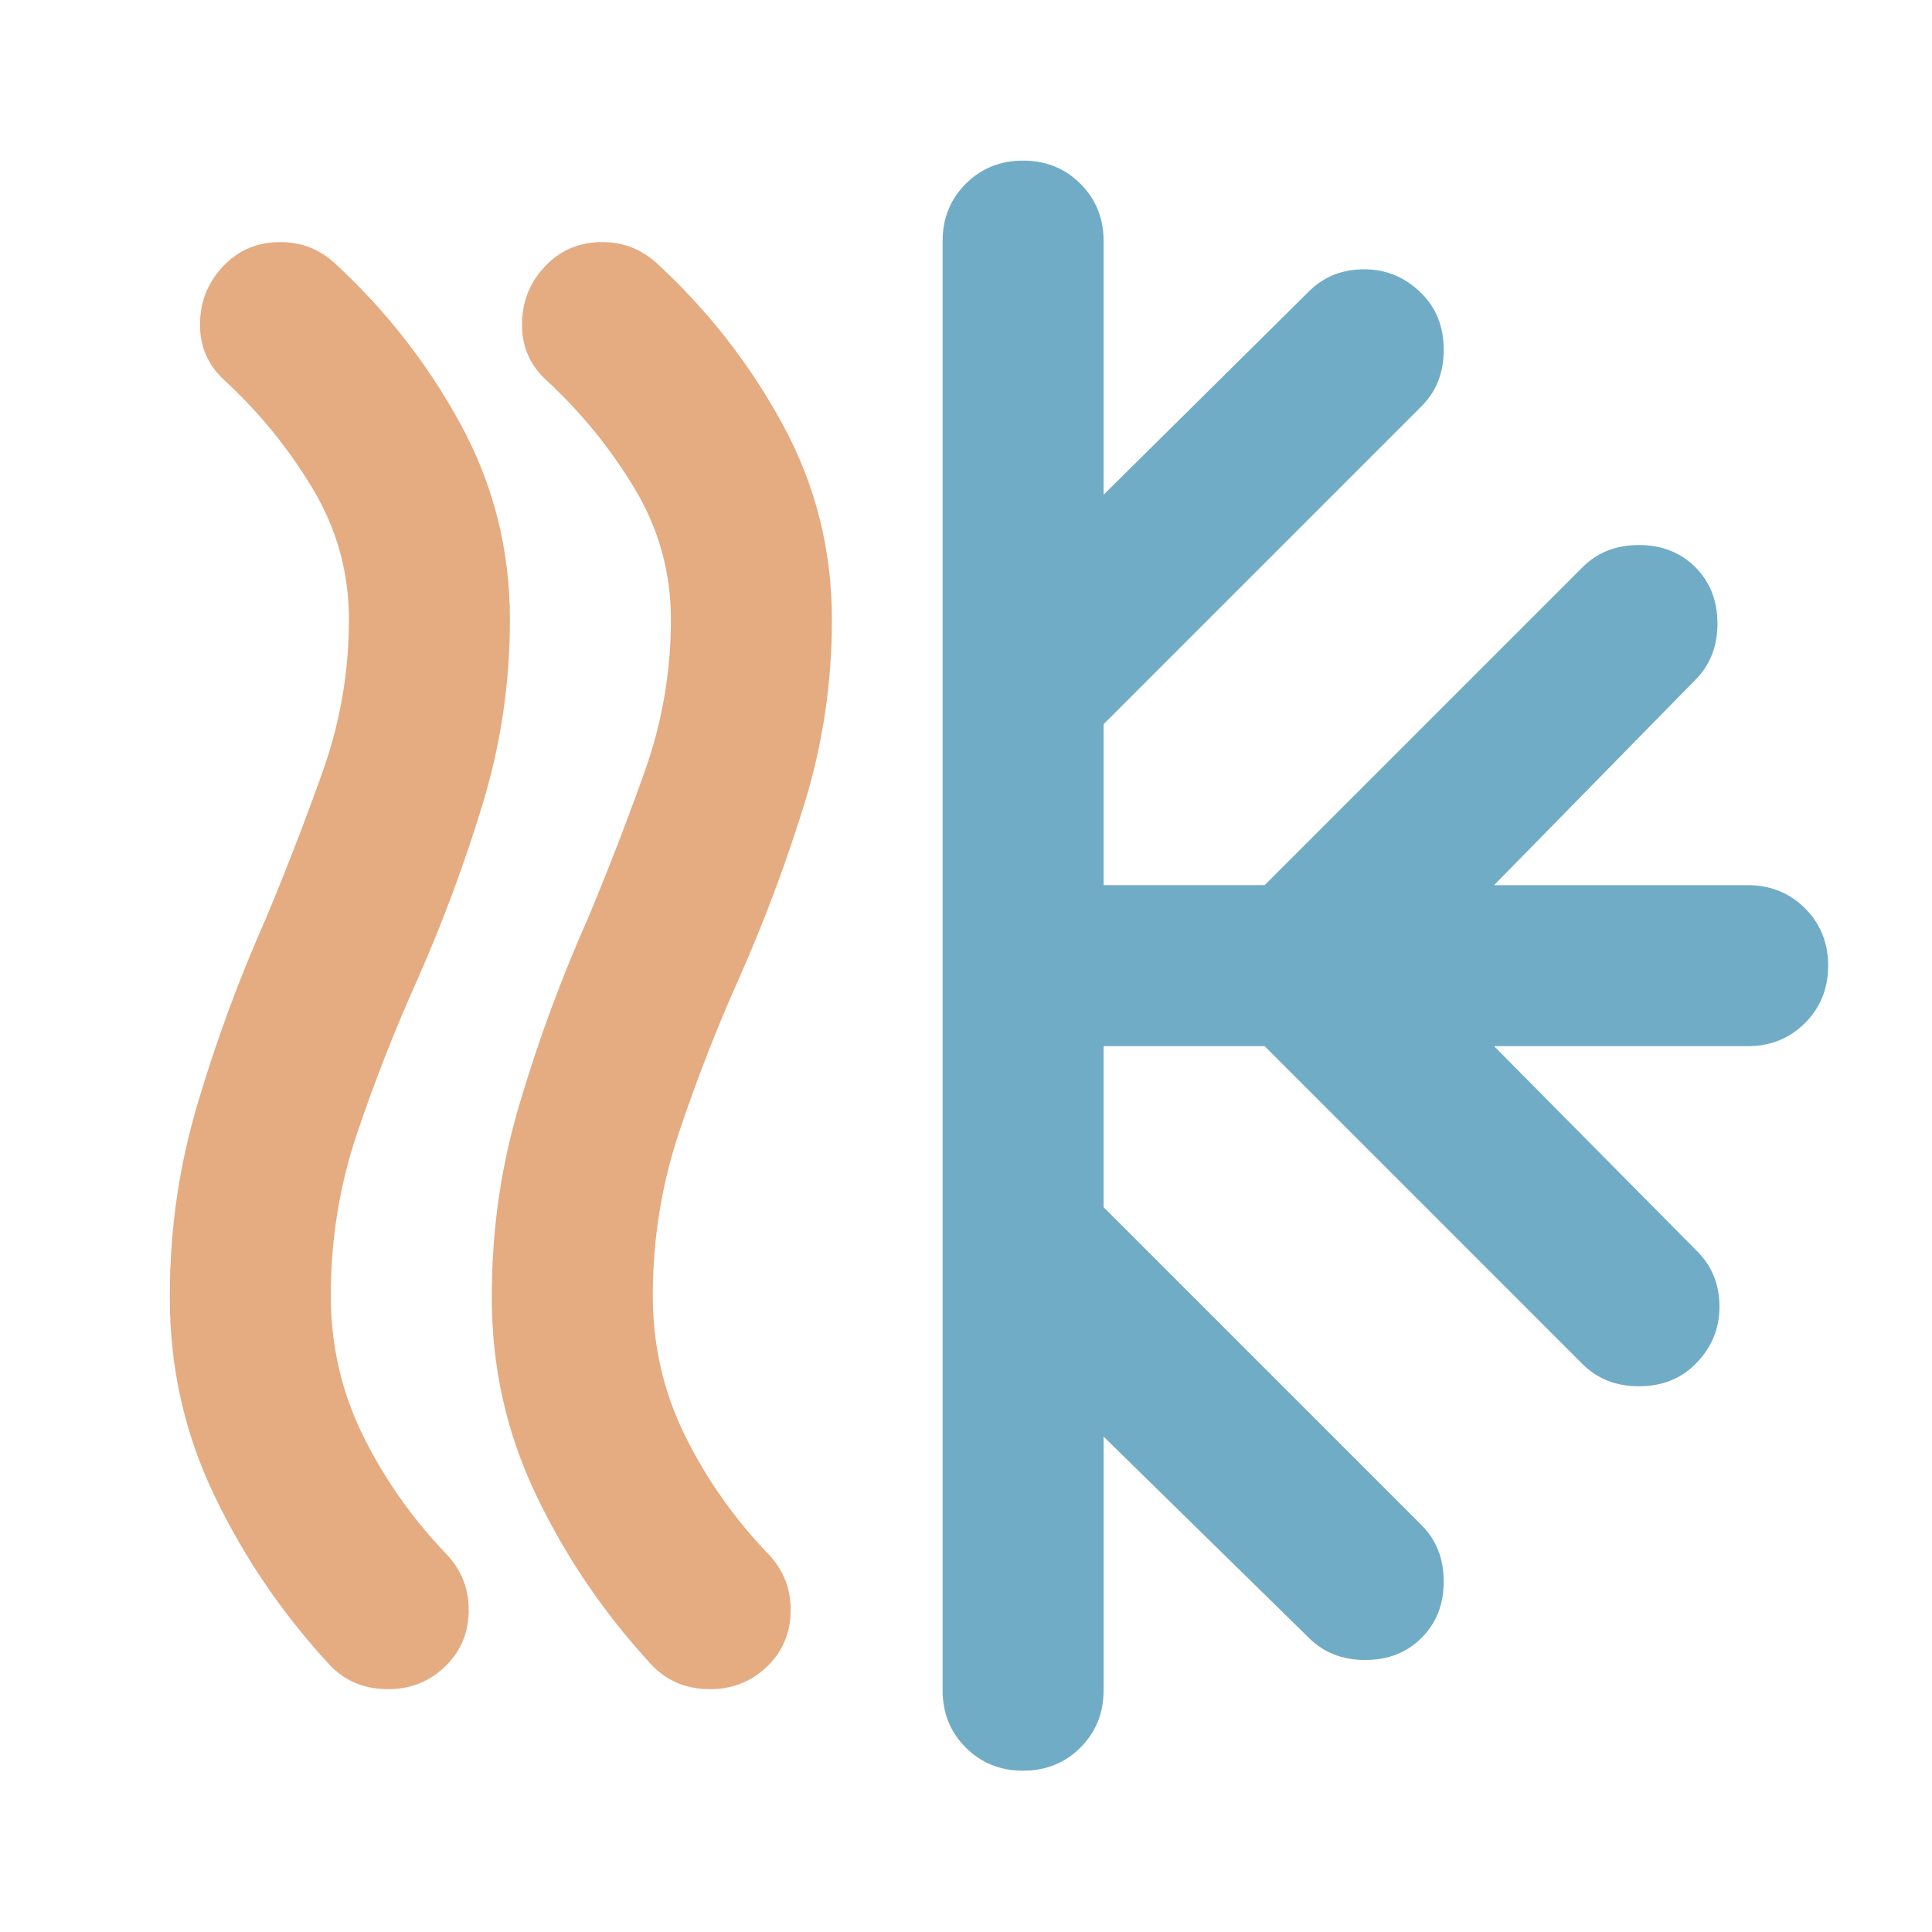
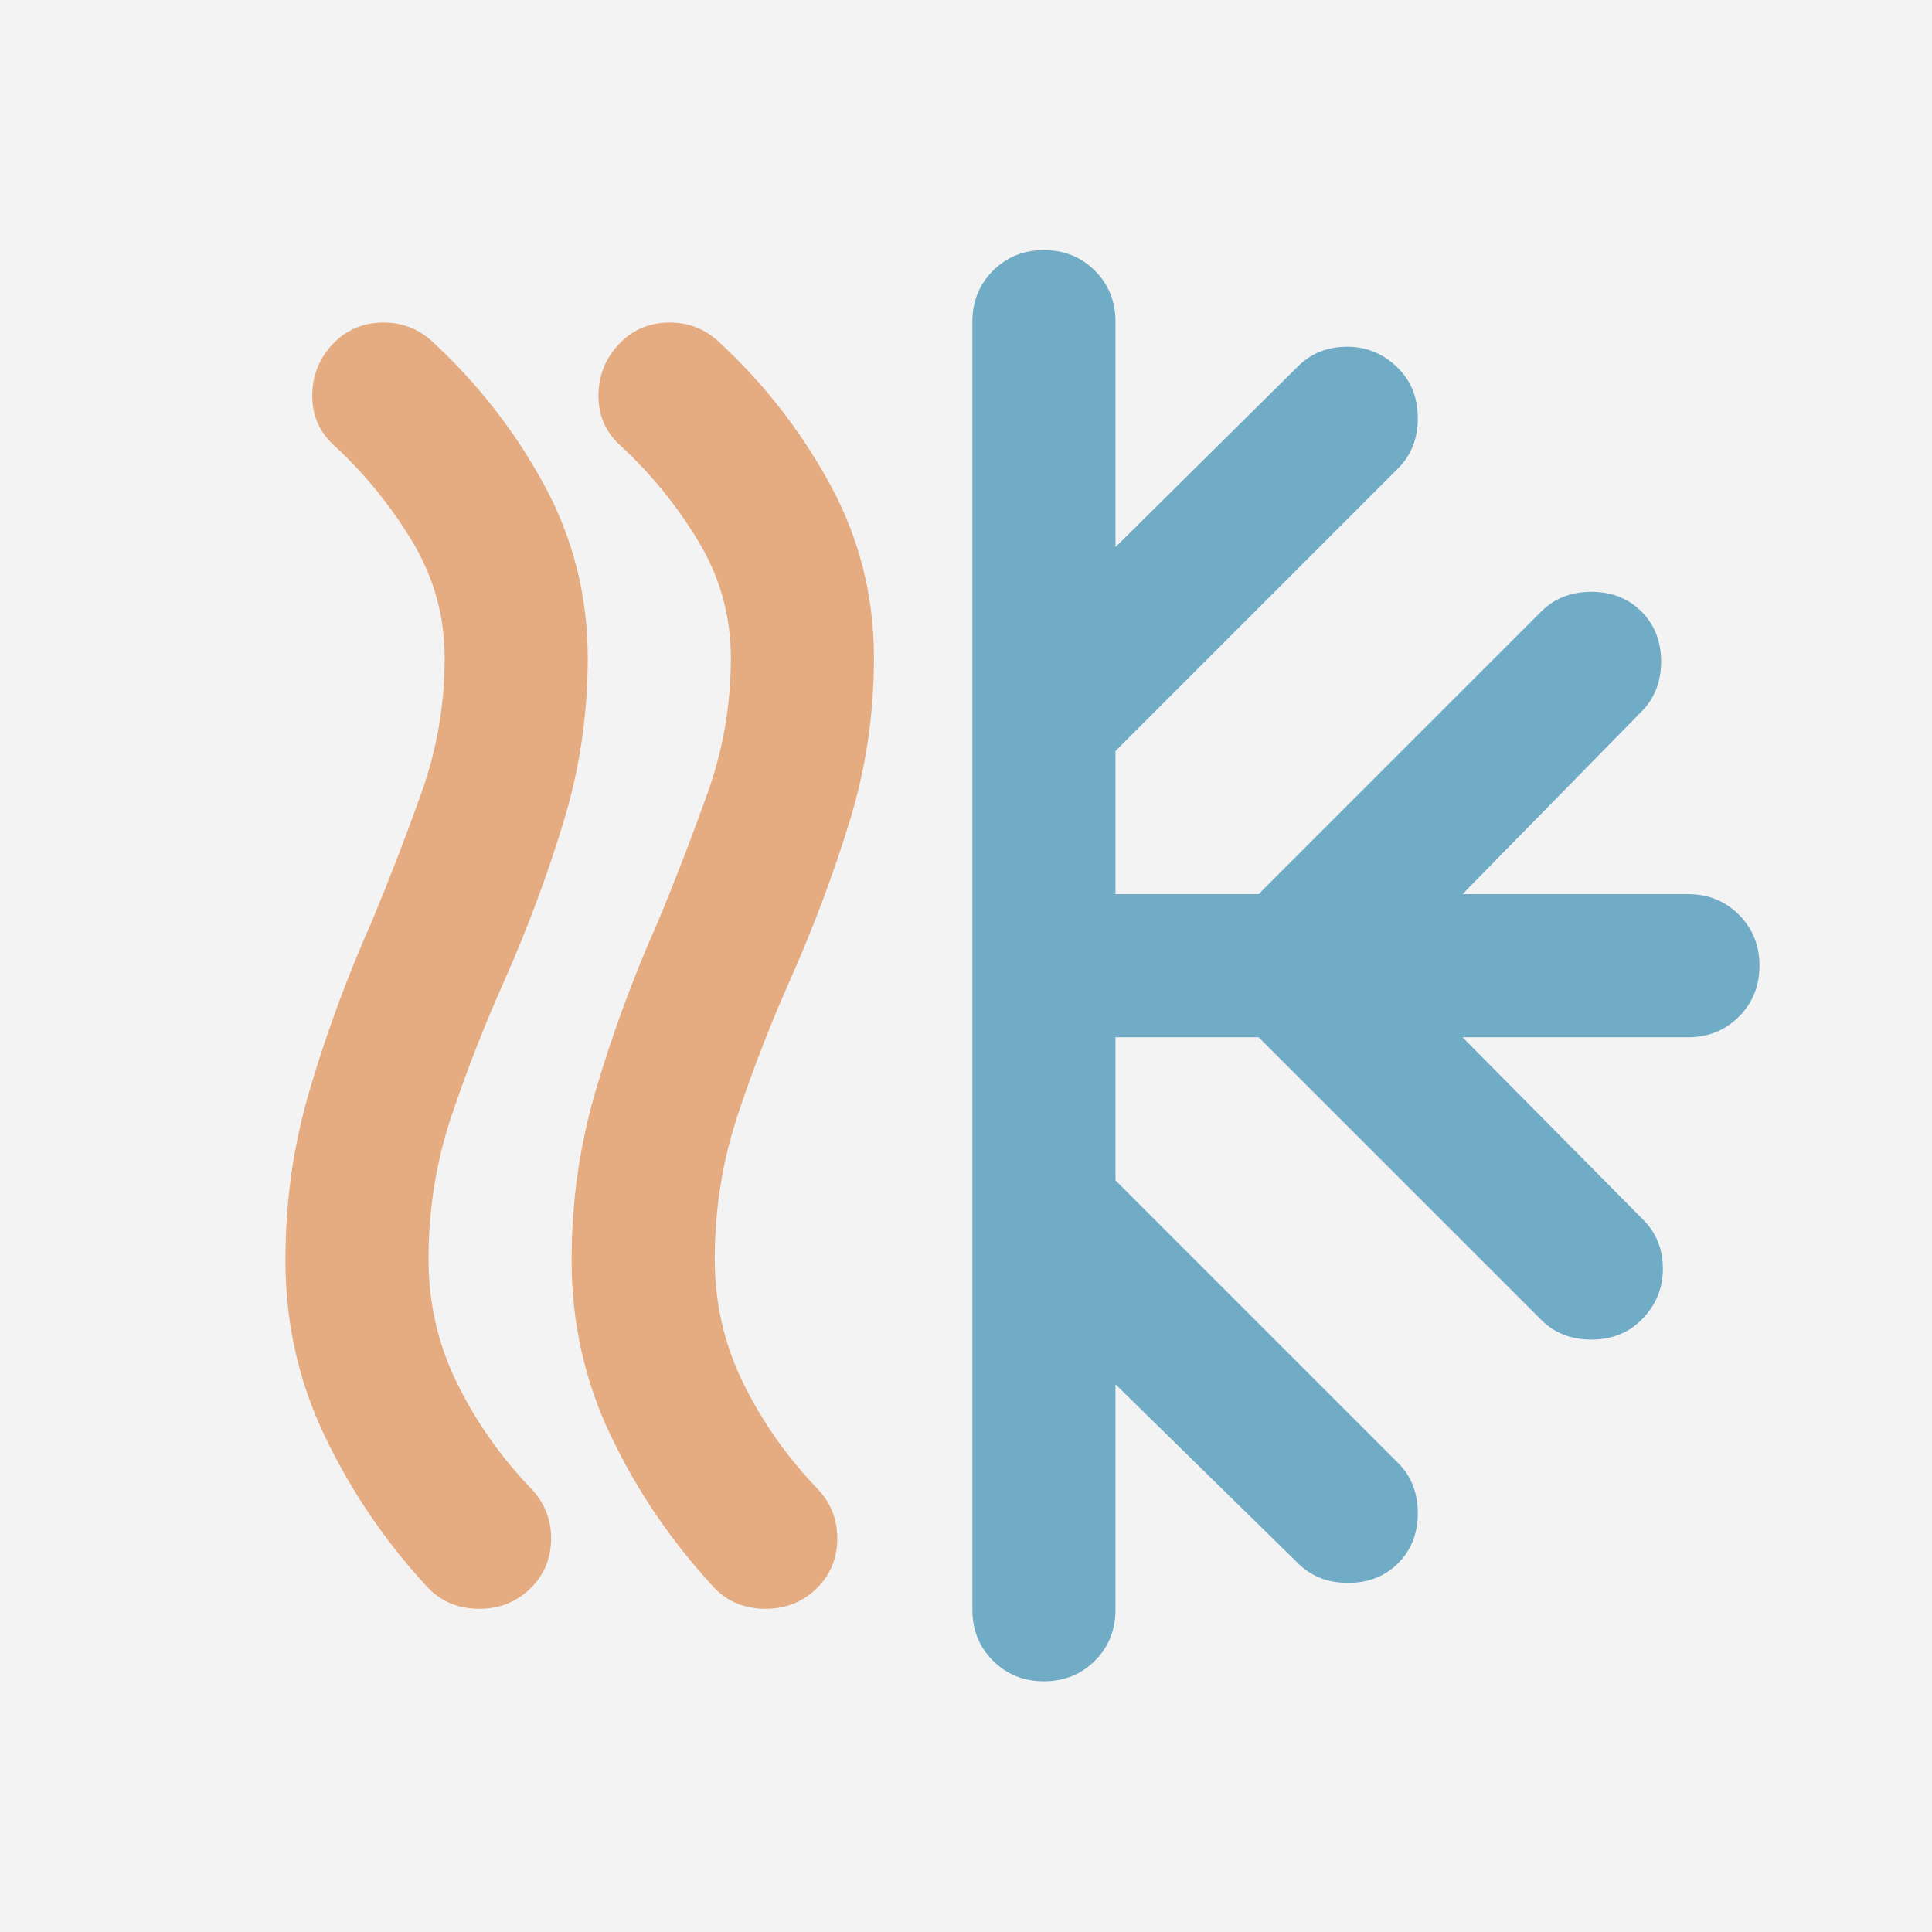
- <svg xmlns="http://www.w3.org/2000/svg" id="Layer_1" viewBox="0 0 1024 1024">
+ <svg xmlns="http://www.w3.org/2000/svg" id="Icon" viewBox="0 0 1024 1024">
  <defs>
-     <style>.cls-1{fill:#e5ab81;}.cls-2{fill:#71acc7;}</style>
+     <style>.cls-1{fill:#e5ab81;}.cls-2{fill:#71acc7;}.cls-3{fill:#f4f3f3;}</style>
  </defs>
-   <path class="cls-1" d="M235.07,884.07c-8.53,7.84-18.85,11.57-30.93,11.2-12.1-.35-22.05-4.8-29.87-13.33-24.9-27.02-45.17-56.88-60.8-89.6-15.65-32.7-23.47-67.55-23.47-104.54s4.97-70.04,14.93-103.46c9.95-33.42,22.03-66.14,36.27-98.14,10.67-25.6,20.62-51.36,29.87-77.33,9.23-25.95,13.87-52.8,13.87-80.53,0-24.89-6.4-48-19.2-69.34-12.8-21.33-28.45-40.53-46.93-57.6-8.53-7.82-12.8-17.6-12.8-29.33s3.9-21.87,11.73-30.4c7.82-8.53,17.6-12.97,29.33-13.33,11.73-.35,21.87,3.38,30.4,11.2,27.02,24.9,49.23,53.33,66.67,85.33,17.42,32,26.13,66.5,26.13,103.47,0,33.43-4.8,65.96-14.4,97.6-9.6,31.65-21.17,62.77-34.67,93.33-12.1,27.04-22.77,54.23-32,81.6-9.25,27.38-13.87,56-13.87,85.87,0,26.32,5.68,51.03,17.07,74.13,11.37,23.12,26.3,44.27,44.8,63.47,7.82,8.53,11.55,18.66,11.2,30.4-.37,11.73-4.8,21.52-13.33,29.33Z" />
-   <path class="cls-1" d="M405.73,884.07c-8.53,7.84-18.85,11.57-30.93,11.2-12.1-.35-22.05-4.8-29.87-13.33-24.9-27.02-45.17-56.88-60.8-89.6-15.65-32.7-23.47-67.55-23.47-104.54s4.97-70.04,14.93-103.46c9.95-33.42,22.03-66.14,36.27-98.14,10.67-25.6,20.62-51.36,29.87-77.33,9.23-25.95,13.87-52.8,13.87-80.53,0-24.89-6.4-48-19.2-69.34-12.8-21.33-28.45-40.53-46.93-57.6-8.53-7.82-12.8-17.6-12.8-29.33s3.9-21.87,11.73-30.4c7.82-8.53,17.6-12.97,29.33-13.33,11.73-.35,21.87,3.38,30.4,11.2,27.02,24.9,49.23,53.33,66.67,85.33,17.42,32,26.13,66.5,26.13,103.47,0,33.43-4.8,65.78-14.4,97.07-9.6,31.3-21.17,62.23-34.67,92.8-12.1,27.04-22.77,54.4-32,82.14-9.25,27.73-13.87,56.53-13.87,86.4,0,26.32,5.68,51.03,17.07,74.13,11.37,23.12,26.3,44.27,44.8,63.47,7.82,8.53,11.55,18.66,11.2,30.4-.37,11.73-4.8,21.52-13.33,29.33Z" />
-   <path class="cls-2" d="M499.6,895.8V127.8c0-12.08,4.09-22.22,12.27-30.4,8.17-8.17,18.3-12.27,30.4-12.27s22.21,4.1,30.4,12.27c8.16,8.18,12.27,18.32,12.27,30.4v134.4l108.8-107.73c7.82-7.82,17.6-11.73,29.34-11.73s21.87,4.27,30.4,12.8c7.82,7.83,11.73,17.78,11.73,29.87s-3.91,22.05-11.73,29.87l-168.53,168.53v85.33h85.34l168.53-168.53c7.81-7.82,17.77-11.73,29.87-11.73s22.03,3.92,29.87,11.73c7.81,7.83,11.73,17.78,11.73,29.87s-3.92,22.05-11.73,29.87l-106.67,108.8h134.41c12.08,0,22.21,4.1,30.4,12.27,8.16,8.18,12.27,18.32,12.27,30.4s-4.1,22.23-12.27,30.4c-8.19,8.18-18.32,12.27-30.4,12.27h-134.41l107.73,108.8c7.82,7.84,11.73,17.6,11.73,29.34s-4.27,21.87-12.8,30.4c-7.84,7.84-17.79,11.73-29.87,11.73s-22.05-3.9-29.87-11.73l-168.53-168.53h-85.34v85.33l168.53,168.54c7.82,7.83,11.73,17.78,11.73,29.86s-3.91,22.05-11.73,29.87c-7.83,7.84-17.78,11.73-29.87,11.73s-22.05-3.9-29.87-11.73l-108.8-106.66v134.4c0,12.1-4.1,22.23-12.27,30.4-8.19,8.18-18.32,12.27-30.4,12.27s-22.23-4.09-30.4-12.27c-8.18-8.16-12.27-18.3-12.27-30.4Z" />
+   <rect class="cls-3" x="0" y="0" width="1024" height="1024" />
+   <path class="cls-1" d="M280.24,842.73c-7.59,6.97-16.76,10.28-27.5,9.95-10.76-.31-19.6-4.26-26.55-11.85-22.13-24.01-40.15-50.56-54.04-79.64-13.91-29.07-20.86-60.05-20.86-92.92s4.41-62.25,13.27-91.97c8.84-29.7,19.59-58.79,32.24-87.23,9.48-22.75,18.33-45.66,26.55-68.74,8.21-23.07,12.33-46.93,12.33-71.58,0-22.12-5.69-42.67-17.07-61.63-11.38-18.96-25.29-36.03-41.72-51.2-7.59-6.95-11.38-15.64-11.38-26.07s3.47-19.44,10.43-27.02c6.95-7.59,15.64-11.53,26.07-11.85,10.43-.31,19.44,3.01,27.02,9.95,24.01,22.13,43.76,47.41,59.26,75.85,15.48,28.44,23.23,59.11,23.23,91.97,0,29.72-4.27,58.64-12.8,86.75-8.53,28.14-18.82,55.79-30.82,82.96-10.76,24.03-20.24,48.21-28.44,72.53-8.22,24.34-12.33,49.78-12.33,76.33,0,23.39,5.05,45.36,15.17,65.9,10.1,20.55,23.38,39.35,39.82,56.42,6.95,7.58,10.27,16.59,9.96,27.02-.33,10.43-4.27,19.12-11.85,26.07Z" />
+   <path class="cls-1" d="M431.94,842.73c-7.59,6.97-16.76,10.28-27.5,9.95-10.76-.31-19.6-4.26-26.55-11.85-22.13-24.01-40.15-50.56-54.05-79.64-13.91-29.07-20.86-60.05-20.86-92.92s4.41-62.25,13.27-91.97c8.84-29.7,19.59-58.79,32.24-87.23,9.48-22.75,18.32-45.66,26.55-68.74,8.21-23.07,12.33-46.93,12.33-71.58,0-22.12-5.69-42.67-17.07-61.63-11.38-18.96-25.29-36.03-41.72-51.2-7.59-6.95-11.38-15.64-11.38-26.07s3.47-19.44,10.43-27.02c6.95-7.59,15.64-11.53,26.07-11.85,10.43-.31,19.44,3.01,27.02,9.95,24.02,22.13,43.76,47.41,59.26,75.85,15.48,28.44,23.23,59.11,23.23,91.97,0,29.72-4.27,58.47-12.8,86.28-8.53,27.82-18.81,55.32-30.81,82.49-10.76,24.03-20.24,48.36-28.44,73.01-8.22,24.65-12.33,50.25-12.33,76.8,0,23.39,5.05,45.36,15.17,65.9,10.1,20.55,23.38,39.35,39.82,56.42,6.95,7.58,10.27,16.59,9.95,27.02-.33,10.43-4.27,19.12-11.85,26.07Z" />
+   <path class="cls-2" d="M515.38,853.16V170.49c0-10.74,3.63-19.75,10.91-27.02,7.26-7.26,16.27-10.9,27.02-10.9s19.74,3.64,27.02,10.9c7.26,7.27,10.9,16.28,10.9,27.02v119.47l96.71-95.76c6.95-6.95,15.65-10.43,26.08-10.43s19.44,3.79,27.02,11.38c6.95,6.96,10.43,15.81,10.43,26.55s-3.48,19.6-10.43,26.55l-149.81,149.81v75.85h75.85l149.81-149.81c6.94-6.95,15.79-10.43,26.55-10.43s19.58,3.48,26.55,10.43c6.94,6.96,10.43,15.81,10.43,26.55s-3.49,19.6-10.43,26.55l-94.82,96.71h119.47c10.74,0,19.74,3.65,27.02,10.91,7.26,7.27,10.9,16.28,10.9,27.02s-3.65,19.76-10.9,27.02c-7.28,7.27-16.28,10.91-27.02,10.91h-119.47l95.76,96.71c6.95,6.97,10.43,15.65,10.43,26.08s-3.79,19.44-11.37,27.02c-6.97,6.97-15.81,10.43-26.55,10.43s-19.6-3.47-26.55-10.43l-149.81-149.81h-75.85v75.85l149.81,149.81c6.95,6.96,10.43,15.81,10.43,26.55s-3.48,19.6-10.43,26.55c-6.96,6.97-15.81,10.43-26.55,10.43s-19.6-3.47-26.55-10.43l-96.71-94.81v119.47c0,10.76-3.65,19.76-10.9,27.02-7.28,7.27-16.28,10.91-27.02,10.91s-19.76-3.63-27.02-10.91c-7.27-7.26-10.91-16.26-10.91-27.02Z" />
</svg>
